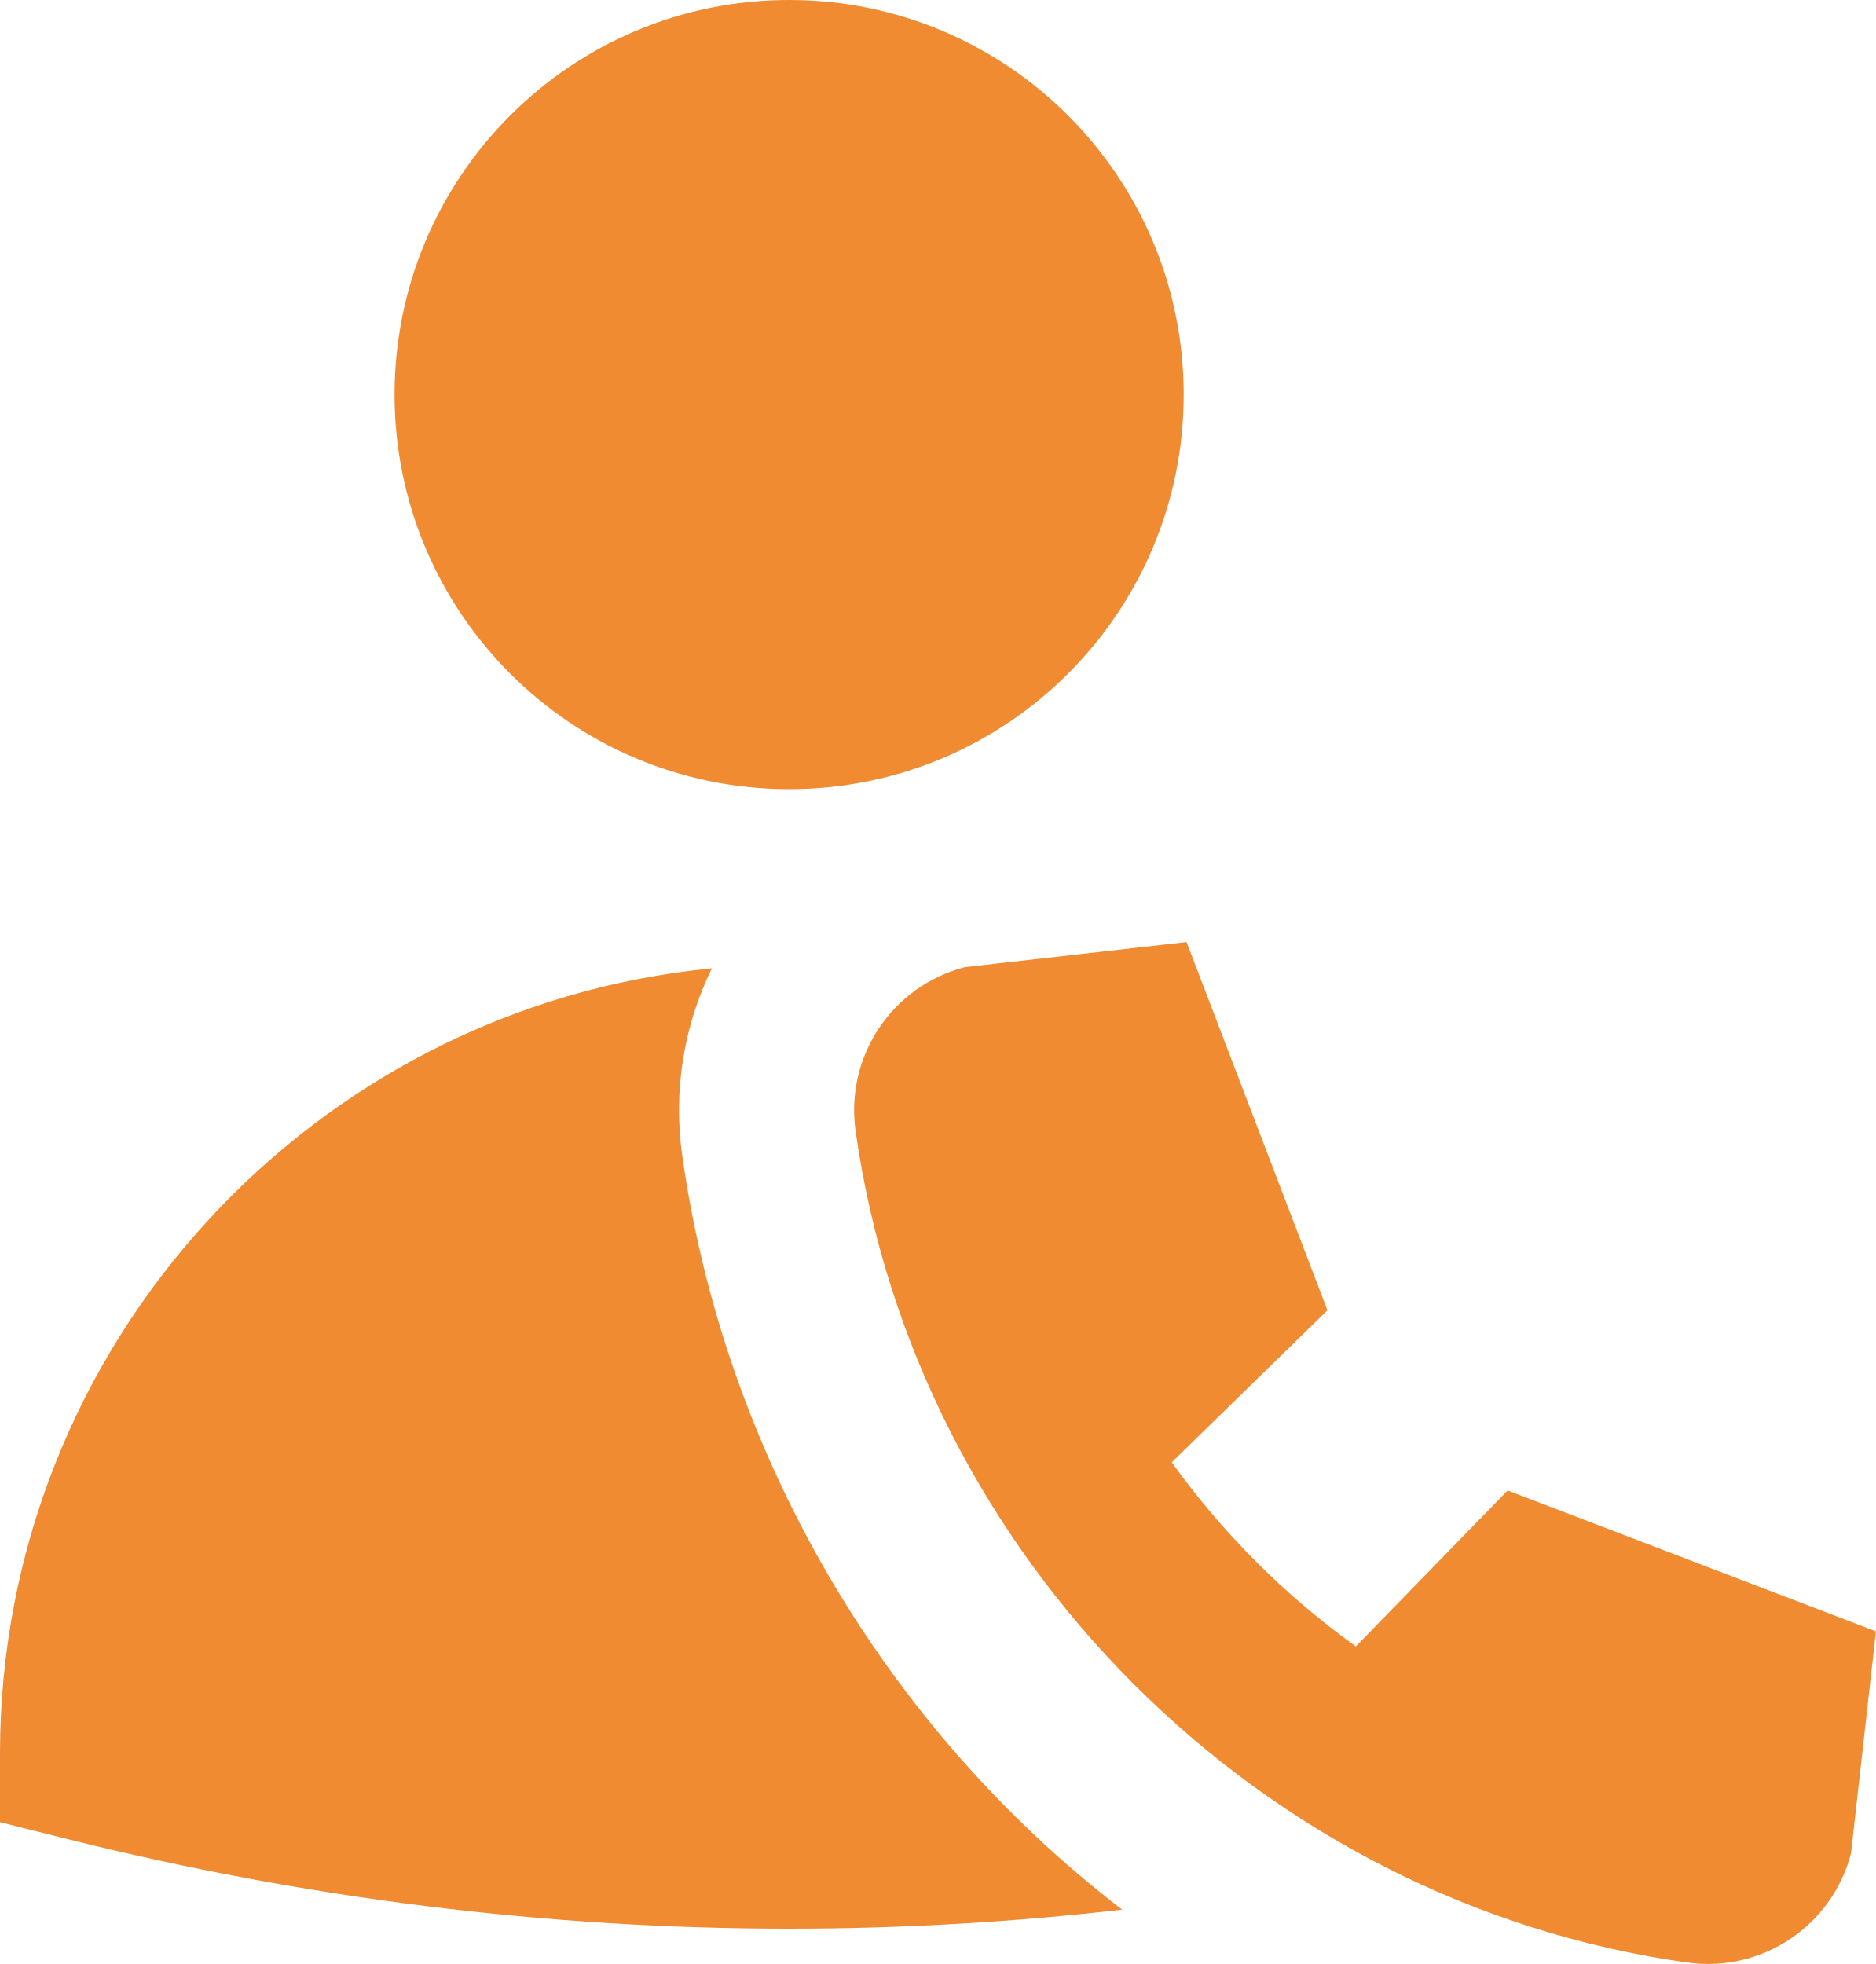
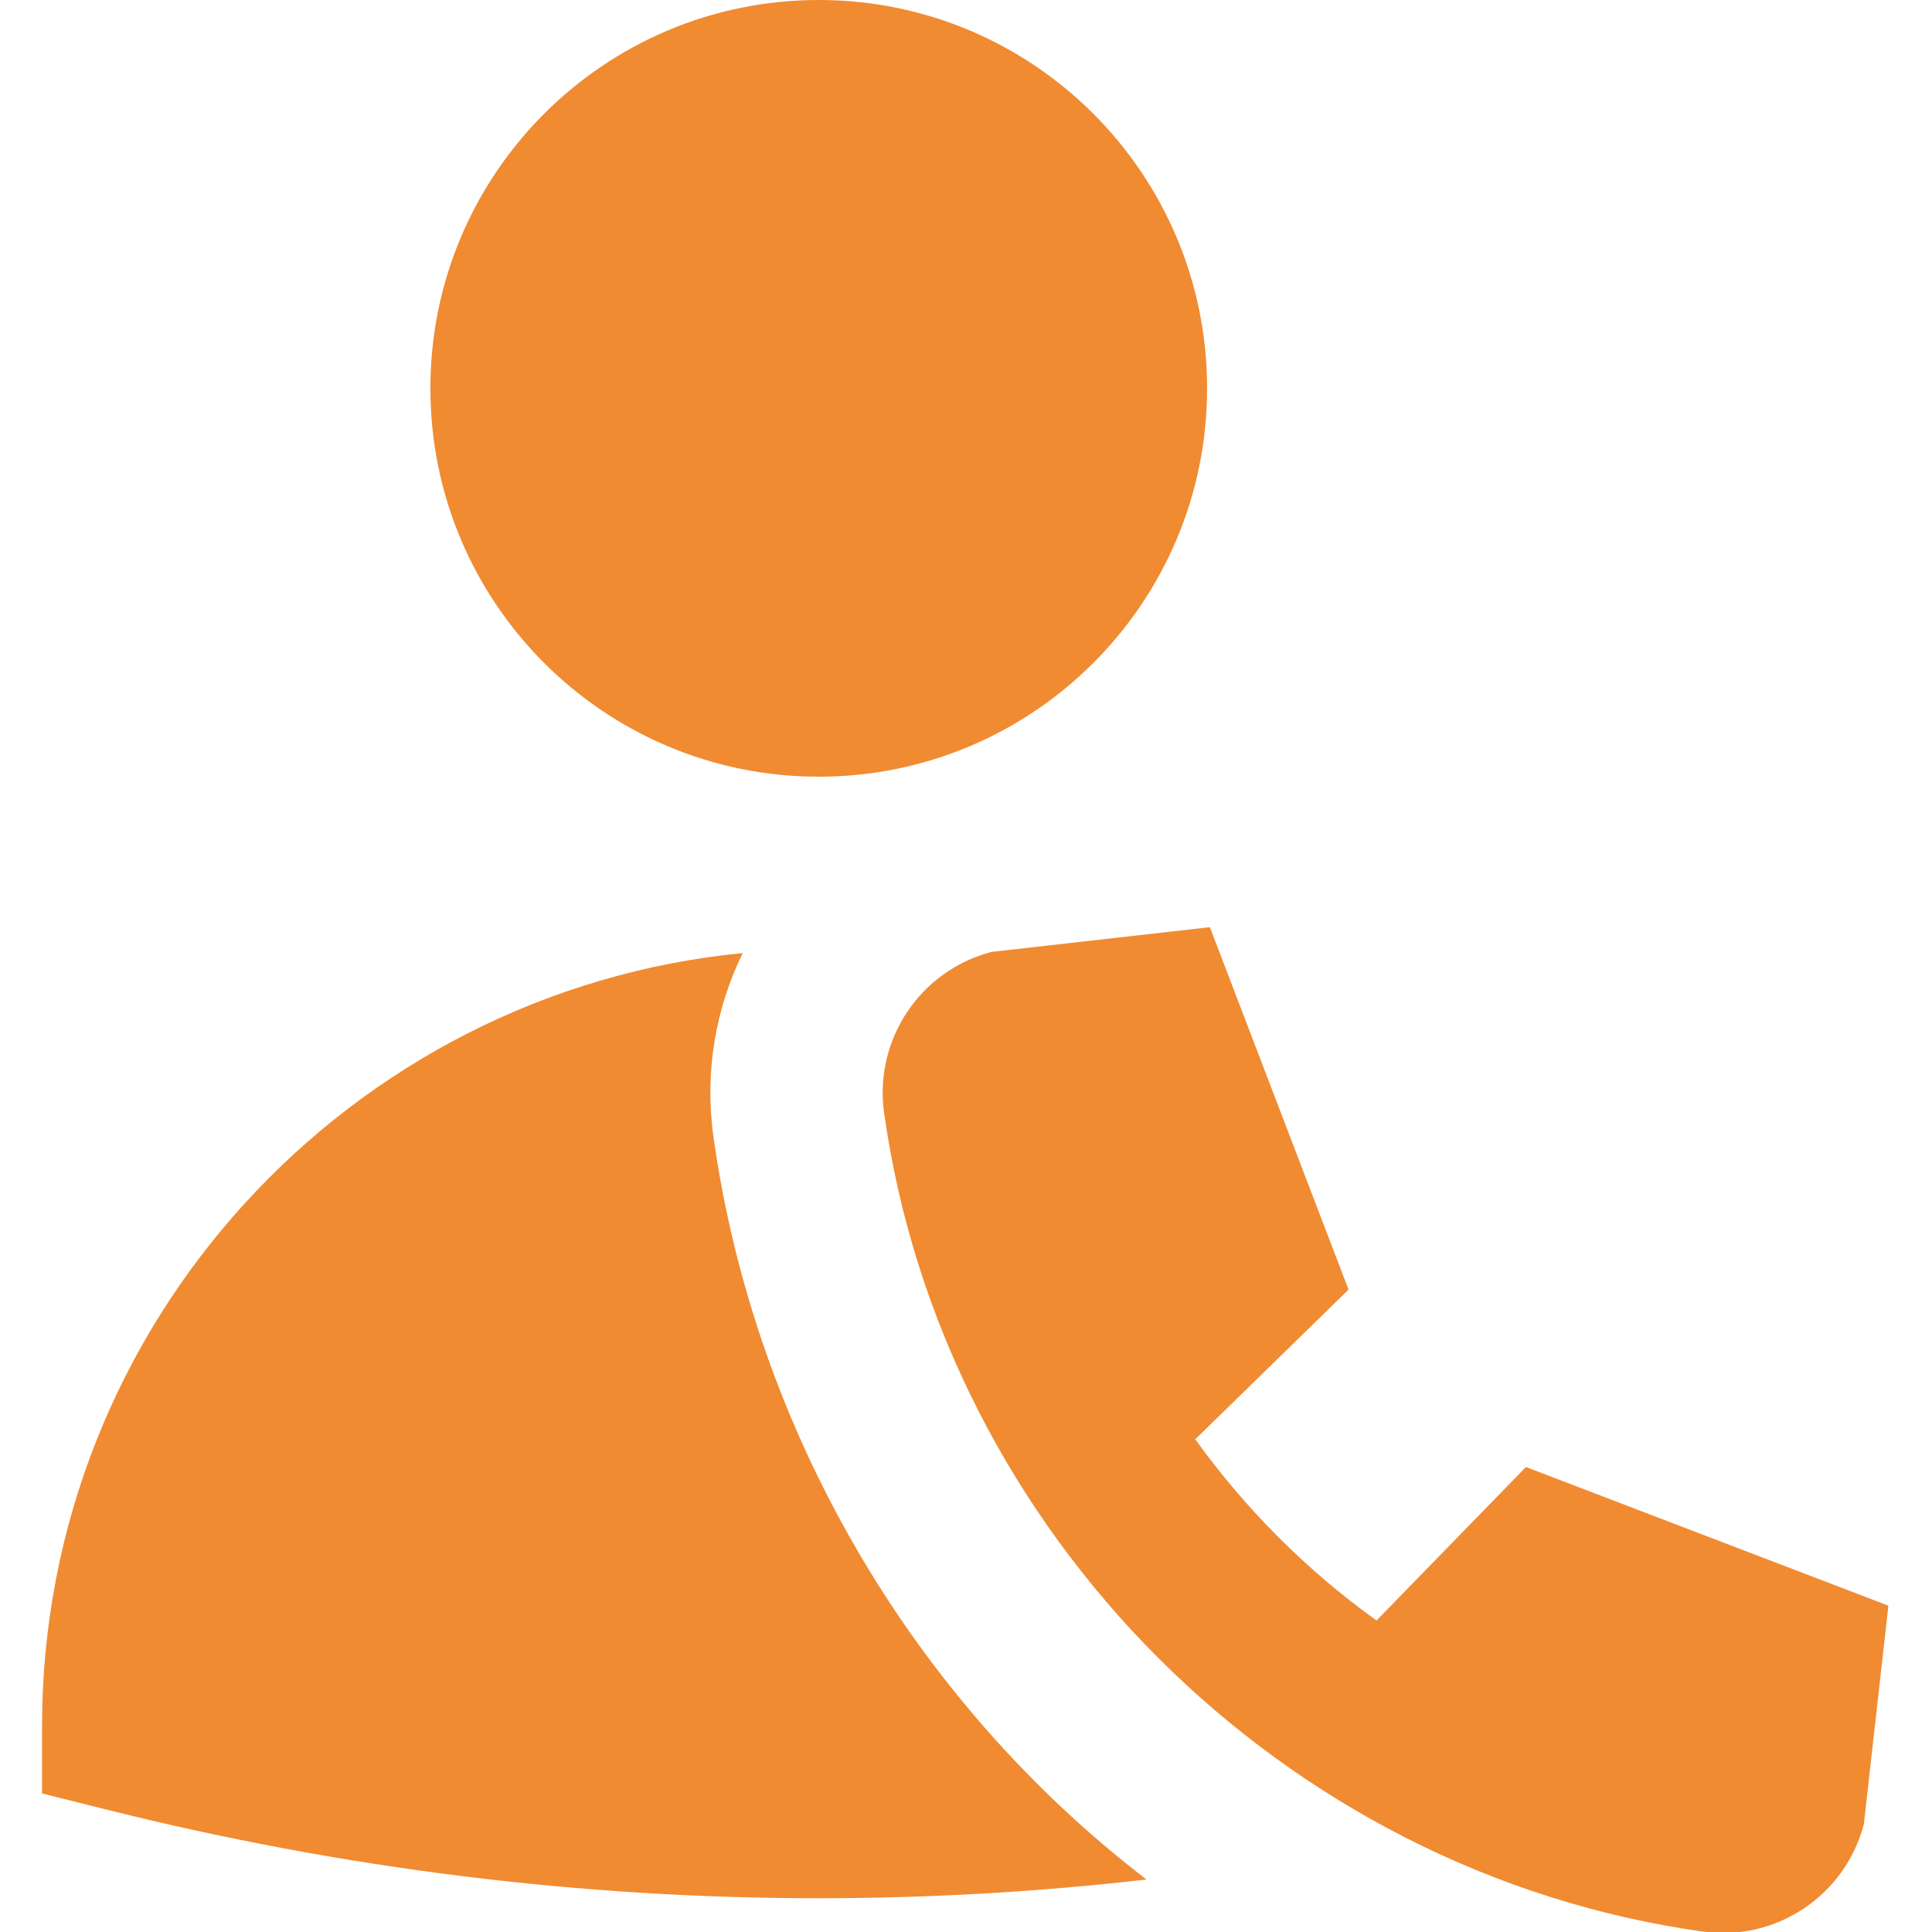
- <svg xmlns="http://www.w3.org/2000/svg" preserveAspectRatio="none" overflow="visible" style="display: block;" width="17.829" height="18.666" viewBox="0 0 17.829 18.666" fill="none">
+ <svg xmlns="http://www.w3.org/2000/svg" preserveAspectRatio="none" overflow="visible" style="display: block;" width="20" height="20" viewBox="-0.406 0 18.656 18.656" fill="none">
  <g id="Group">
    <path id="Vector" d="M11.136 13.898C11.62 14.572 12.212 15.164 12.886 15.648L14.329 14.166L17.829 15.505L17.592 17.614C17.412 18.305 16.744 18.75 16.039 18.652L16.037 18.652C11.978 18.082 8.701 14.803 8.131 10.745C8.033 10.039 8.479 9.372 9.168 9.192L11.277 8.953L12.616 12.453L11.136 13.898Z" fill="#F08B32" />
    <path id="Vector_2" d="M6.766 9.203C6.505 9.736 6.396 10.348 6.483 10.975C6.88 13.805 8.398 16.41 10.665 18.149C9.611 18.27 8.556 18.33 7.5 18.33C5.205 18.33 2.91 18.046 0.631 17.476L0 17.318V16.668C0 12.78 2.974 9.573 6.766 9.203Z" fill="#F08B32" />
    <path id="Vector_3" d="M7.5 7.5C9.571 7.5 11.25 5.821 11.25 3.75C11.25 1.679 9.571 7.94729e-08 7.5 7.94729e-08C5.429 7.94729e-08 3.75 1.679 3.75 3.75C3.75 5.821 5.429 7.5 7.5 7.5Z" fill="#F08B32" />
  </g>
</svg>
